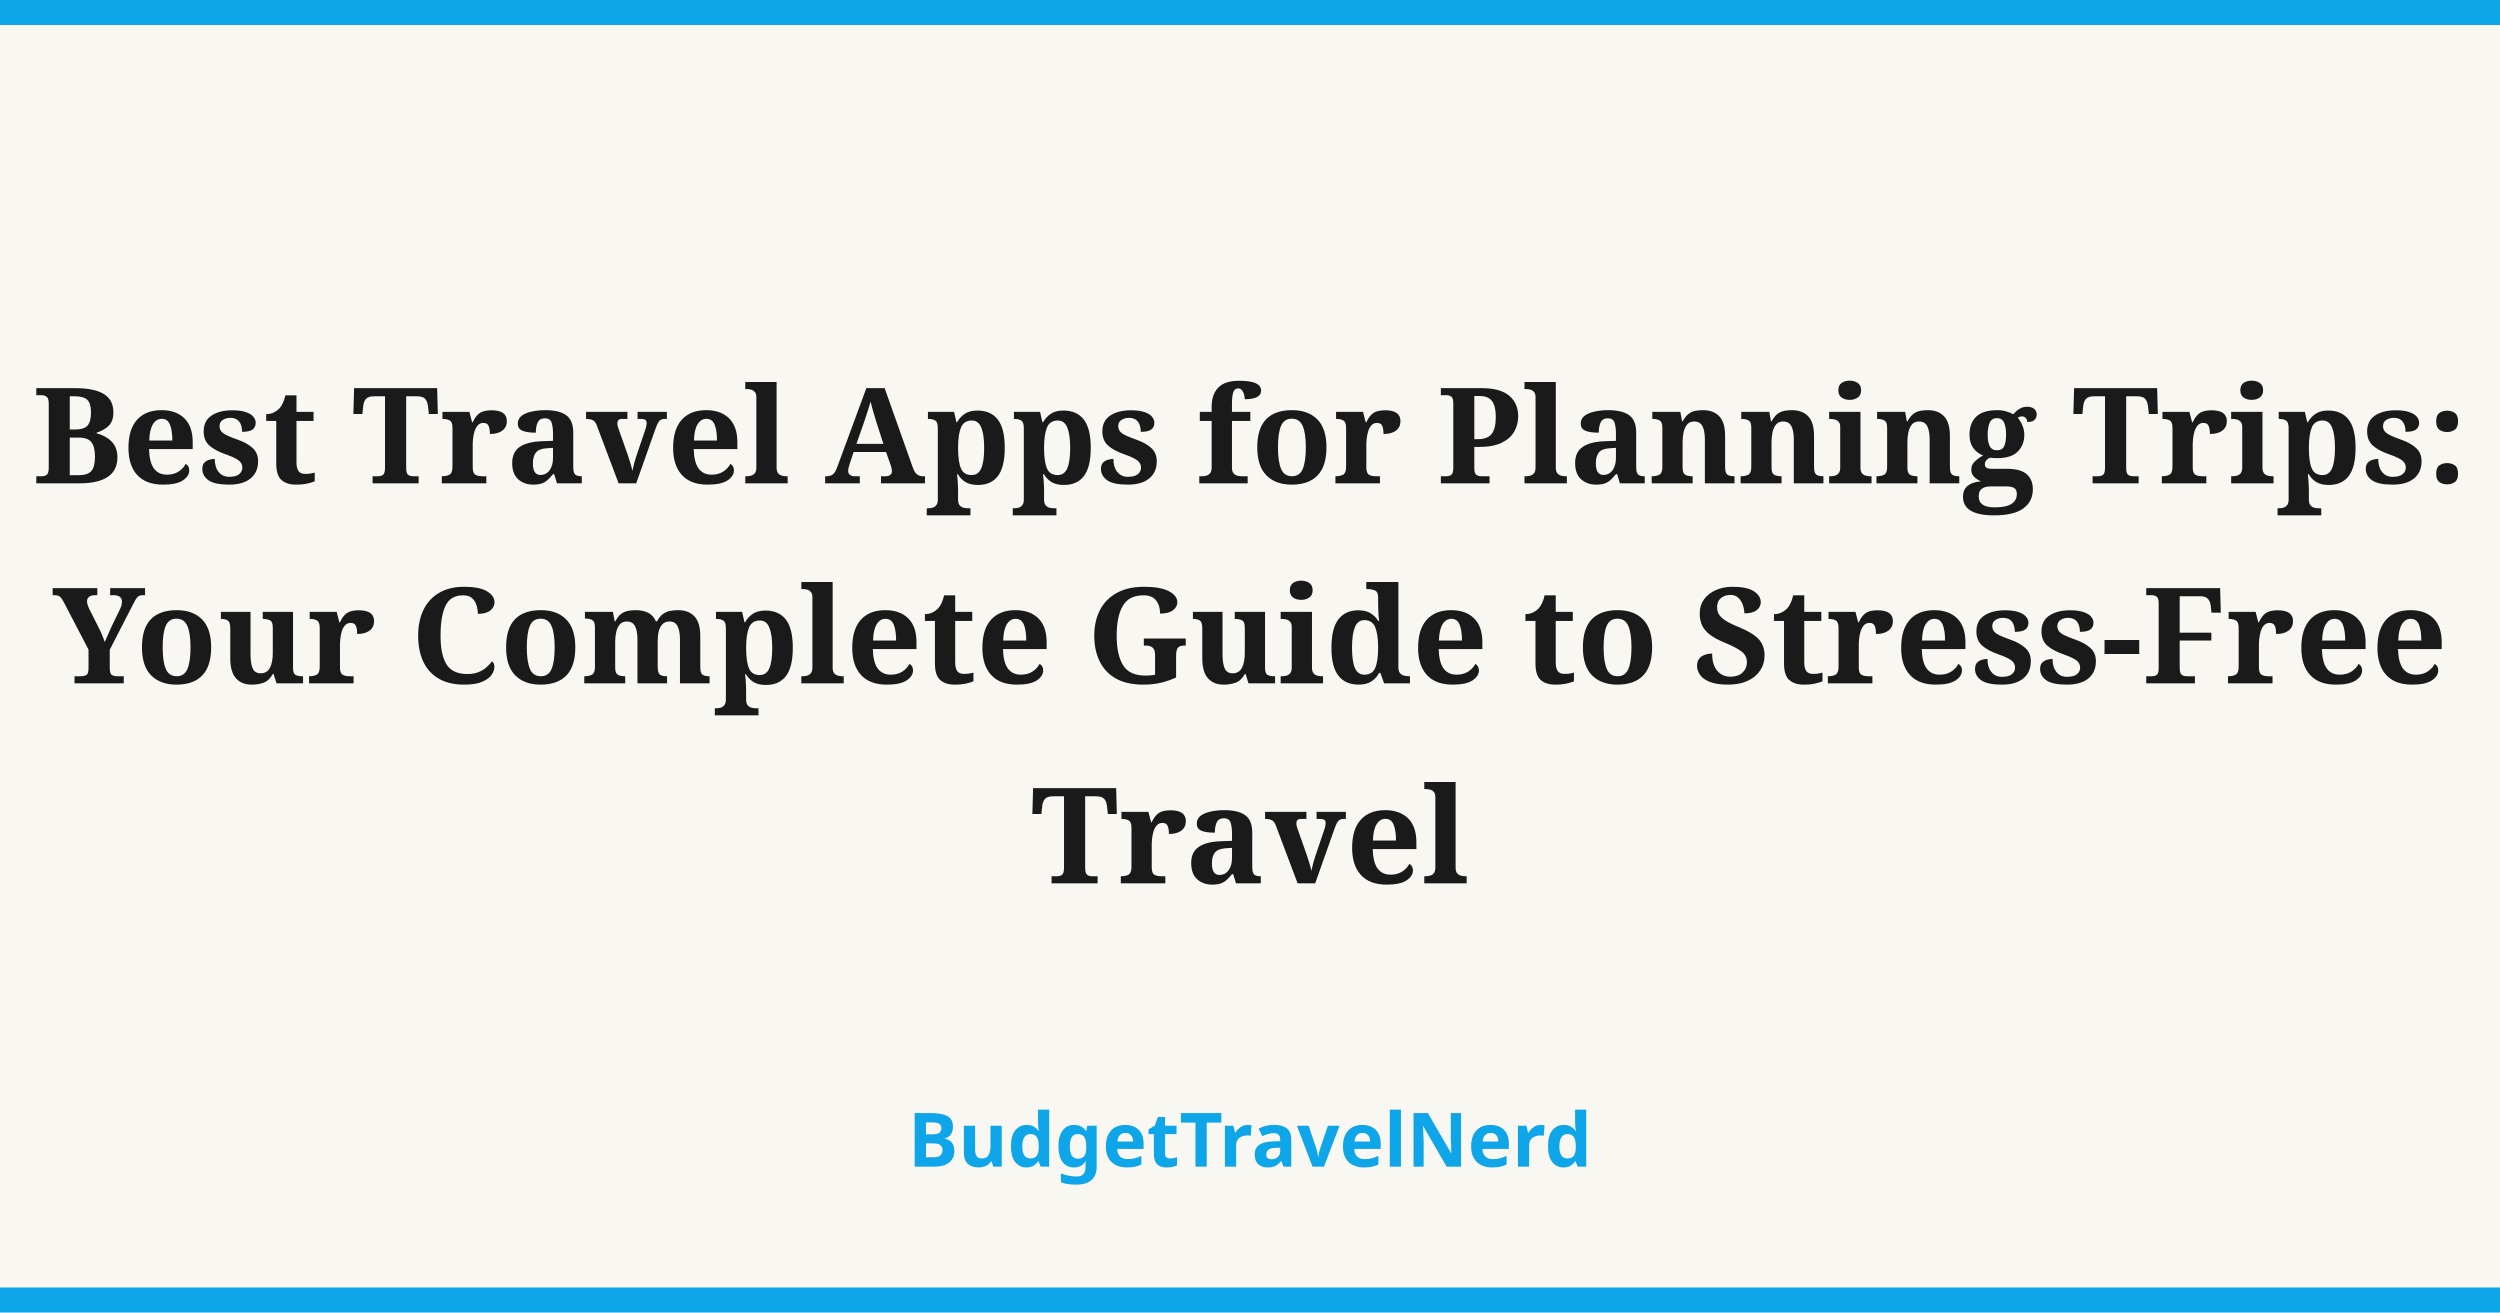
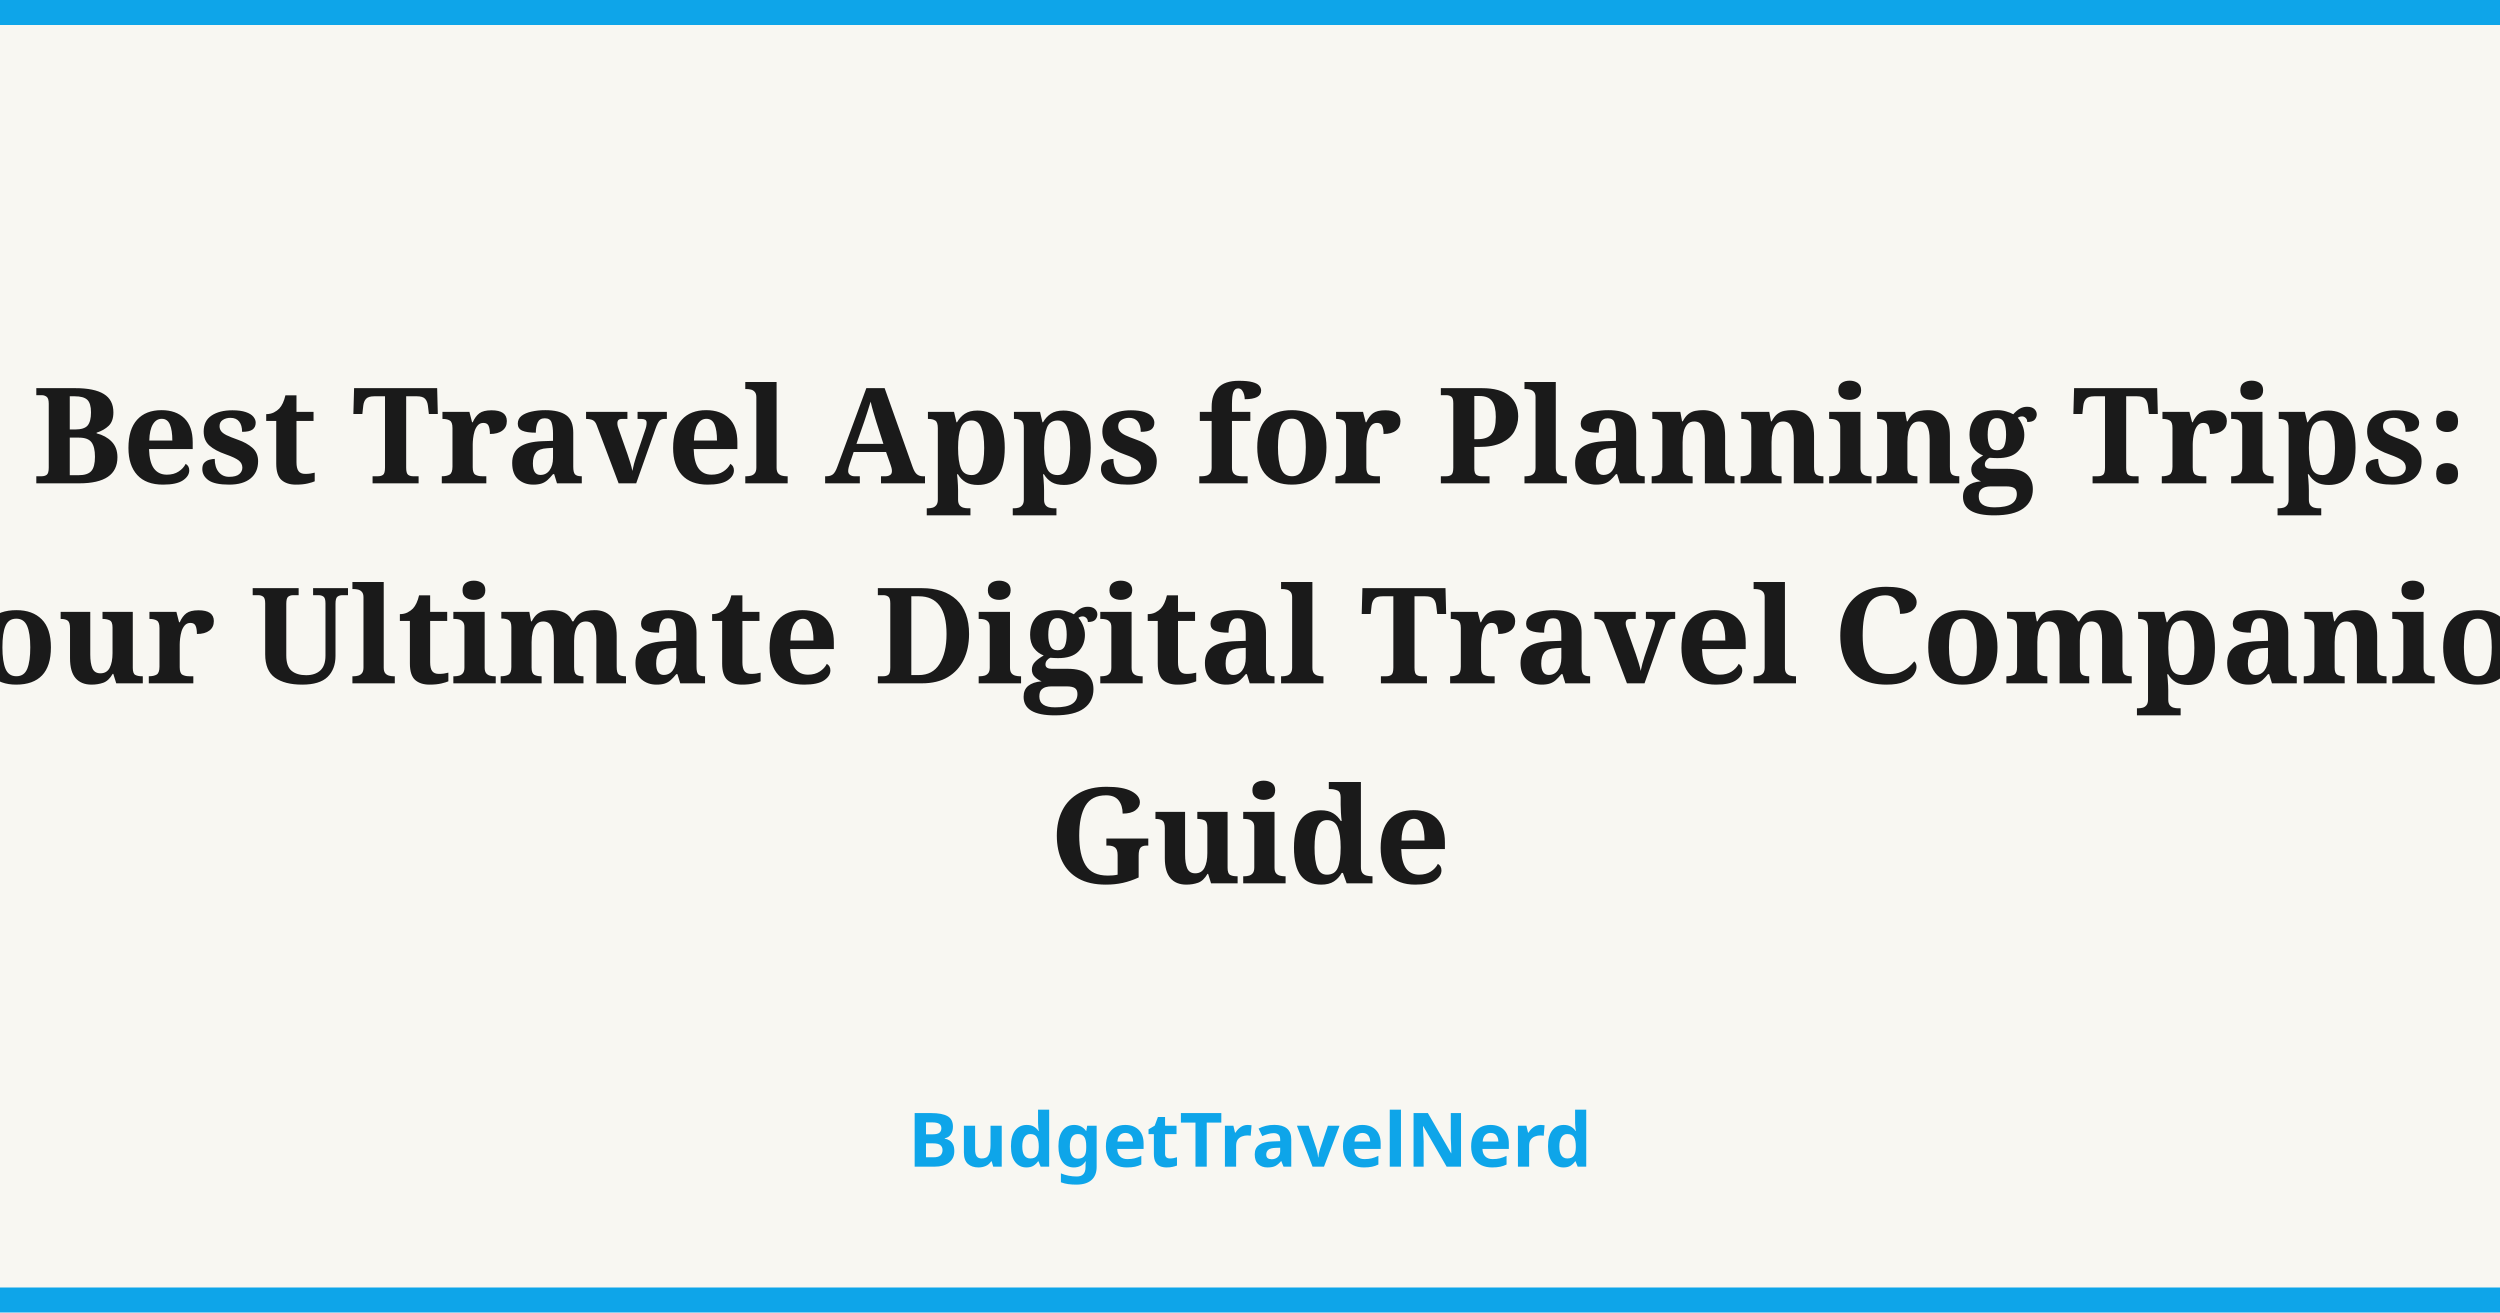
<svg xmlns="http://www.w3.org/2000/svg" width="600" height="315" viewBox="0 0 600 315">
  <rect width="600" height="315" fill="#f8f7f2" />
  <rect width="600" height="6" fill="#0ea5e9" />
  <rect y="309" width="600" height="6" fill="#0ea5e9" />
  <text x="300" y="116" font-family="Georgia,serif" font-size="32" font-weight="bold" fill="#1a1a1a" text-anchor="middle">Best Travel Apps for Planning Trips:</text>
-   <text x="300" y="164" font-family="Georgia,serif" font-size="32" font-weight="bold" fill="#1a1a1a" text-anchor="middle">Your Complete Guide to Stress-Free</text>
-   <text x="300" y="212" font-family="Georgia,serif" font-size="32" font-weight="bold" fill="#1a1a1a" text-anchor="middle">Travel</text>
+   <text x="300" y="164" font-family="Georgia,serif" font-size="32" font-weight="bold" fill="#1a1a1a" text-anchor="middle">Your Ultimate Digital Travel Companion</text>
+   <text x="300" y="212" font-family="Georgia,serif" font-size="32" font-weight="bold" fill="#1a1a1a" text-anchor="middle">Guide</text>
  <text x="300" y="280" font-family="sans-serif" font-size="18" fill="#0ea5e9" text-anchor="middle" font-weight="600">BudgetTravelNerd</text>
</svg>
